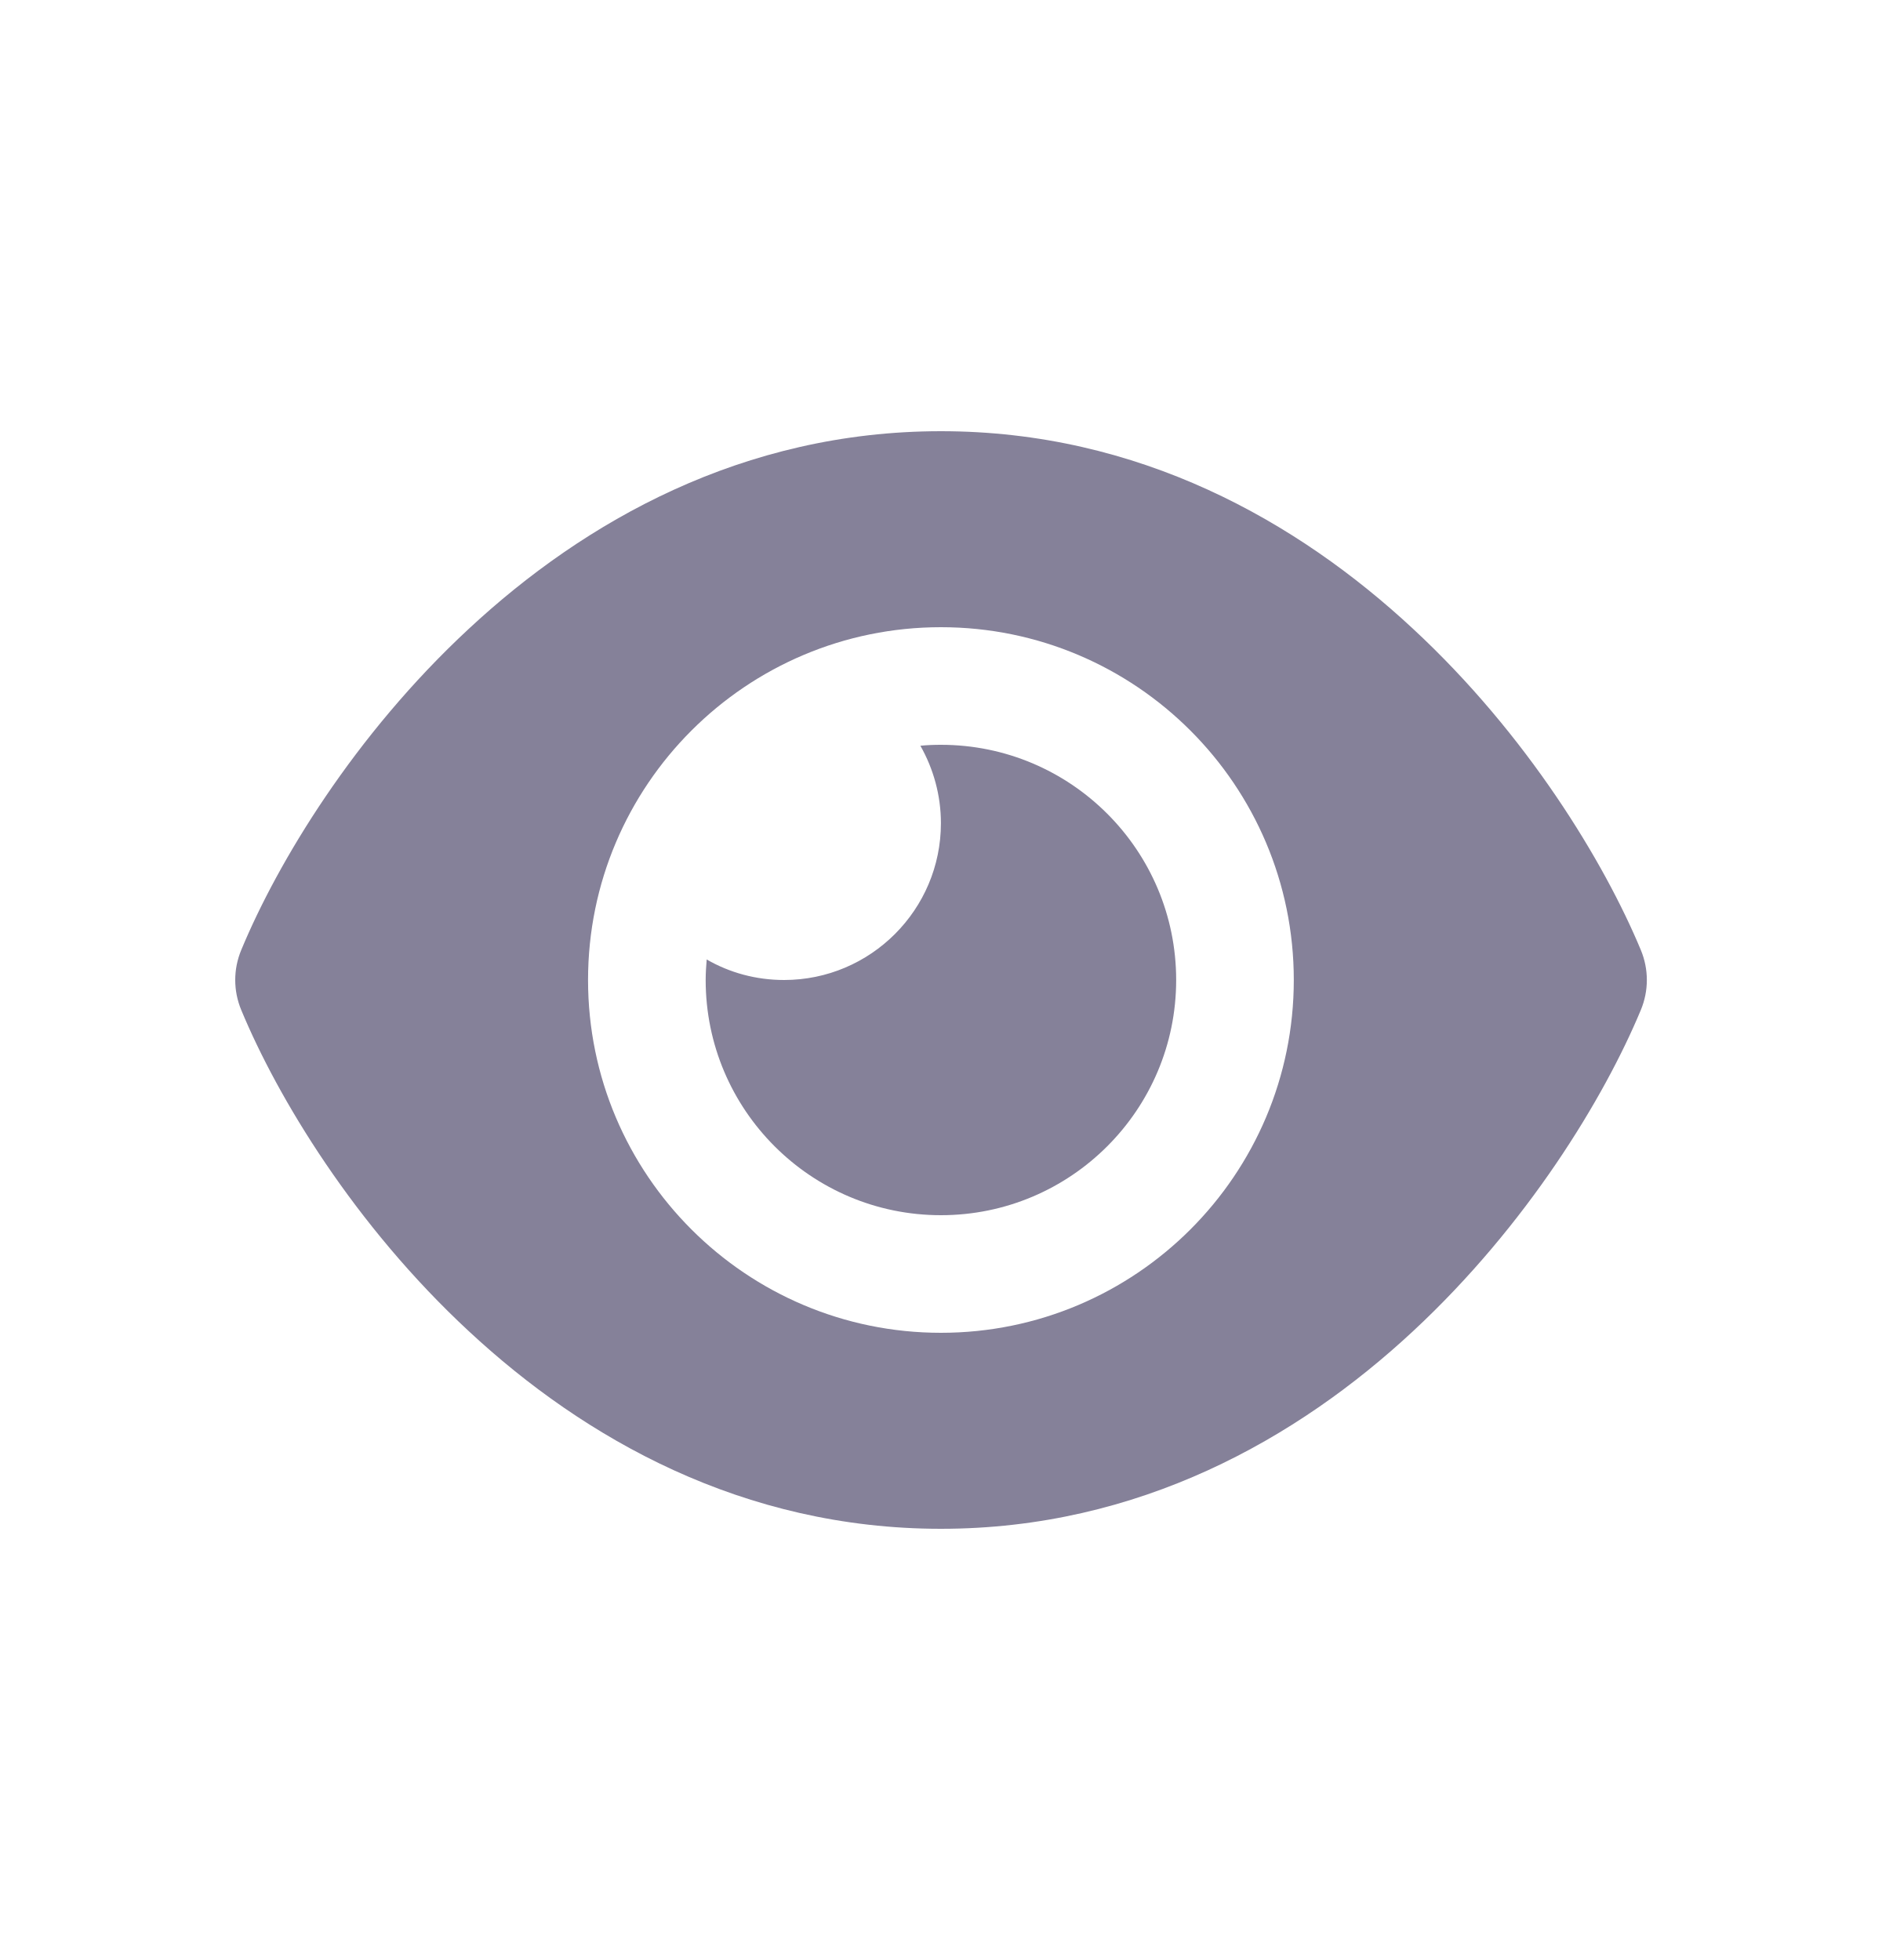
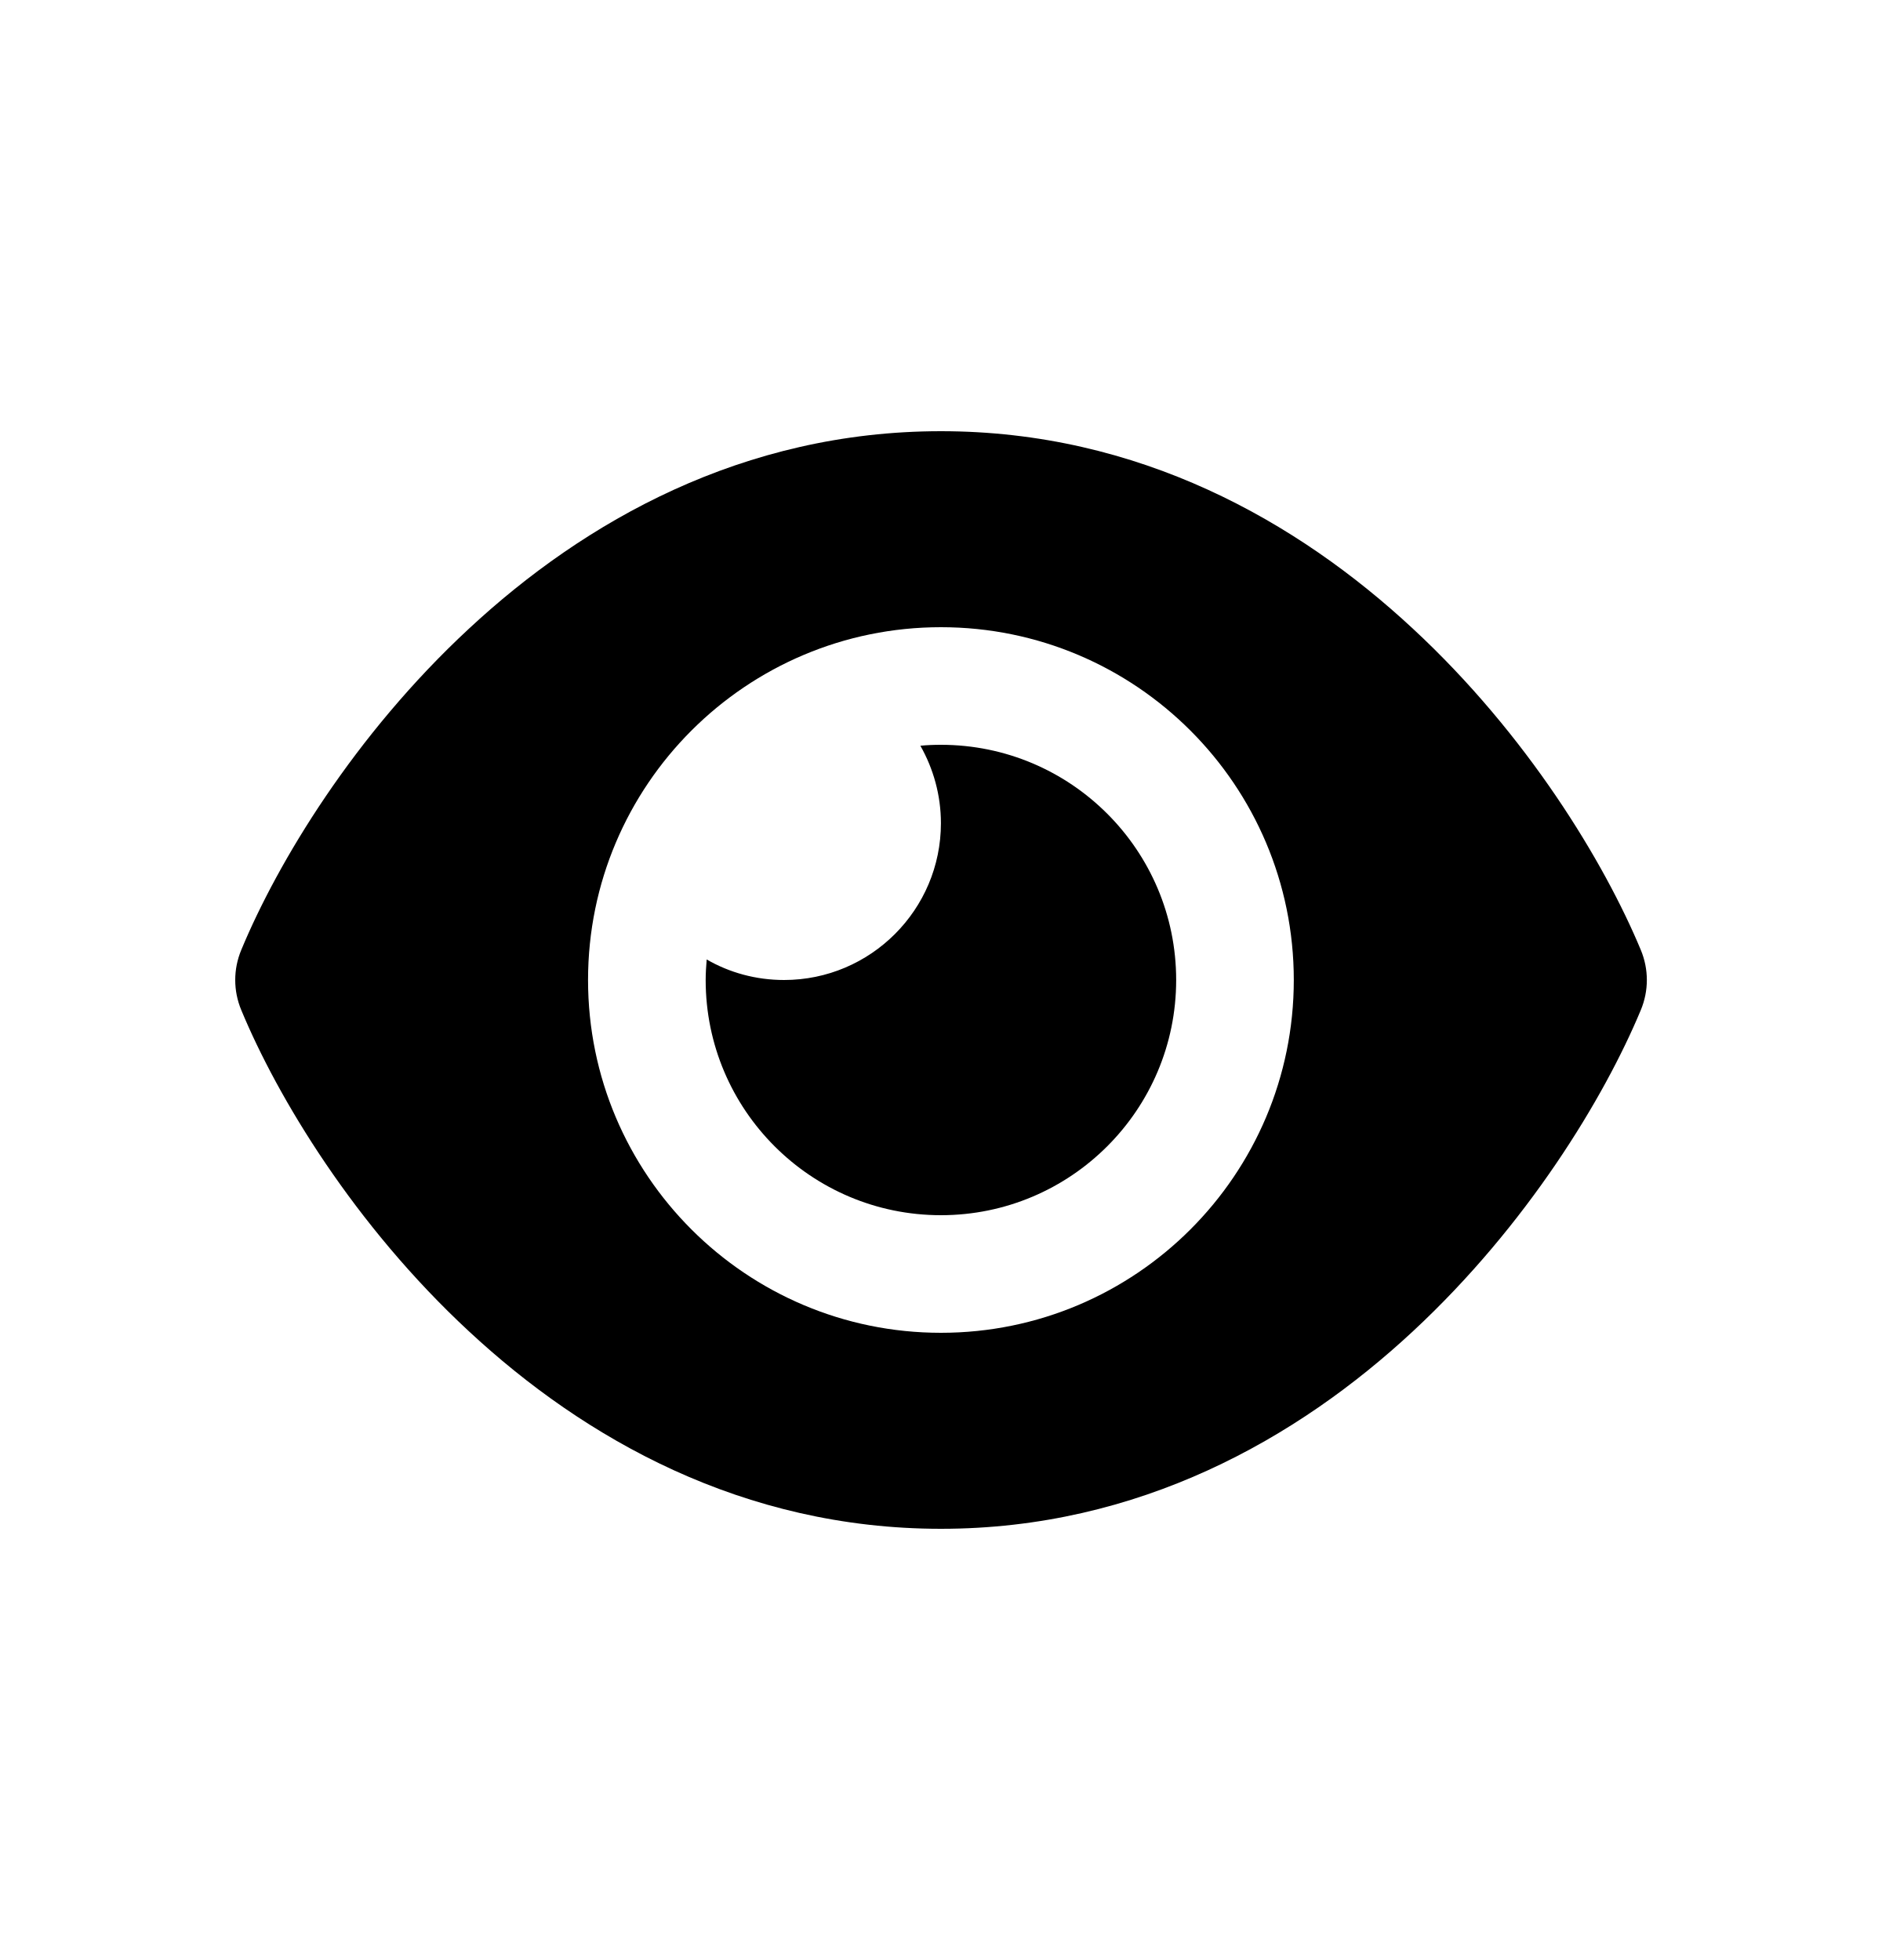
<svg xmlns="http://www.w3.org/2000/svg" width="24" height="25" viewBox="0 0 24 25" fill="none">
-   <path d="M11.999 5.5C9.474 5.5 7.452 6.65 5.98 8.019C4.518 9.375 3.54 11 3.077 12.116C2.974 12.363 2.974 12.637 3.077 12.884C3.54 14 4.518 15.625 5.98 16.981C7.452 18.35 9.474 19.5 11.999 19.5C14.524 19.5 16.546 18.35 18.018 16.981C19.48 15.622 20.459 14 20.924 12.884C21.027 12.637 21.027 12.363 20.924 12.116C20.459 11 19.48 9.375 18.018 8.019C16.546 6.65 14.524 5.5 11.999 5.5ZM16.499 12.5C16.499 14.984 14.484 17 11.999 17C9.515 17 7.499 14.984 7.499 12.5C7.499 10.016 9.515 8 11.999 8C14.484 8 16.499 10.016 16.499 12.5ZM11.999 10.5C11.999 11.603 11.102 12.5 9.999 12.5C9.64 12.5 9.302 12.406 9.012 12.238C9.005 12.325 8.999 12.409 8.999 12.5C8.999 14.156 10.343 15.5 11.999 15.5C13.655 15.5 14.999 14.156 14.999 12.5C14.999 10.844 13.655 9.5 11.999 9.5C11.912 9.5 11.824 9.503 11.737 9.512C11.902 9.803 11.999 10.141 11.999 10.5Z" fill="#858199" />
+   <path d="M11.999 5.5C9.474 5.5 7.452 6.65 5.98 8.019C4.518 9.375 3.54 11 3.077 12.116C2.974 12.363 2.974 12.637 3.077 12.884C3.54 14 4.518 15.625 5.98 16.981C7.452 18.35 9.474 19.5 11.999 19.5C14.524 19.5 16.546 18.35 18.018 16.981C19.48 15.622 20.459 14 20.924 12.884C21.027 12.637 21.027 12.363 20.924 12.116C20.459 11 19.48 9.375 18.018 8.019C16.546 6.65 14.524 5.5 11.999 5.5ZM16.499 12.5C16.499 14.984 14.484 17 11.999 17C9.515 17 7.499 14.984 7.499 12.5C7.499 10.016 9.515 8 11.999 8C14.484 8 16.499 10.016 16.499 12.5ZM11.999 10.5C11.999 11.603 11.102 12.5 9.999 12.5C9.64 12.5 9.302 12.406 9.012 12.238C9.005 12.325 8.999 12.409 8.999 12.5C8.999 14.156 10.343 15.5 11.999 15.5C13.655 15.5 14.999 14.156 14.999 12.5C14.999 10.844 13.655 9.5 11.999 9.5C11.912 9.5 11.824 9.503 11.737 9.512C11.902 9.803 11.999 10.141 11.999 10.5Z" fill="#000" />
</svg>
